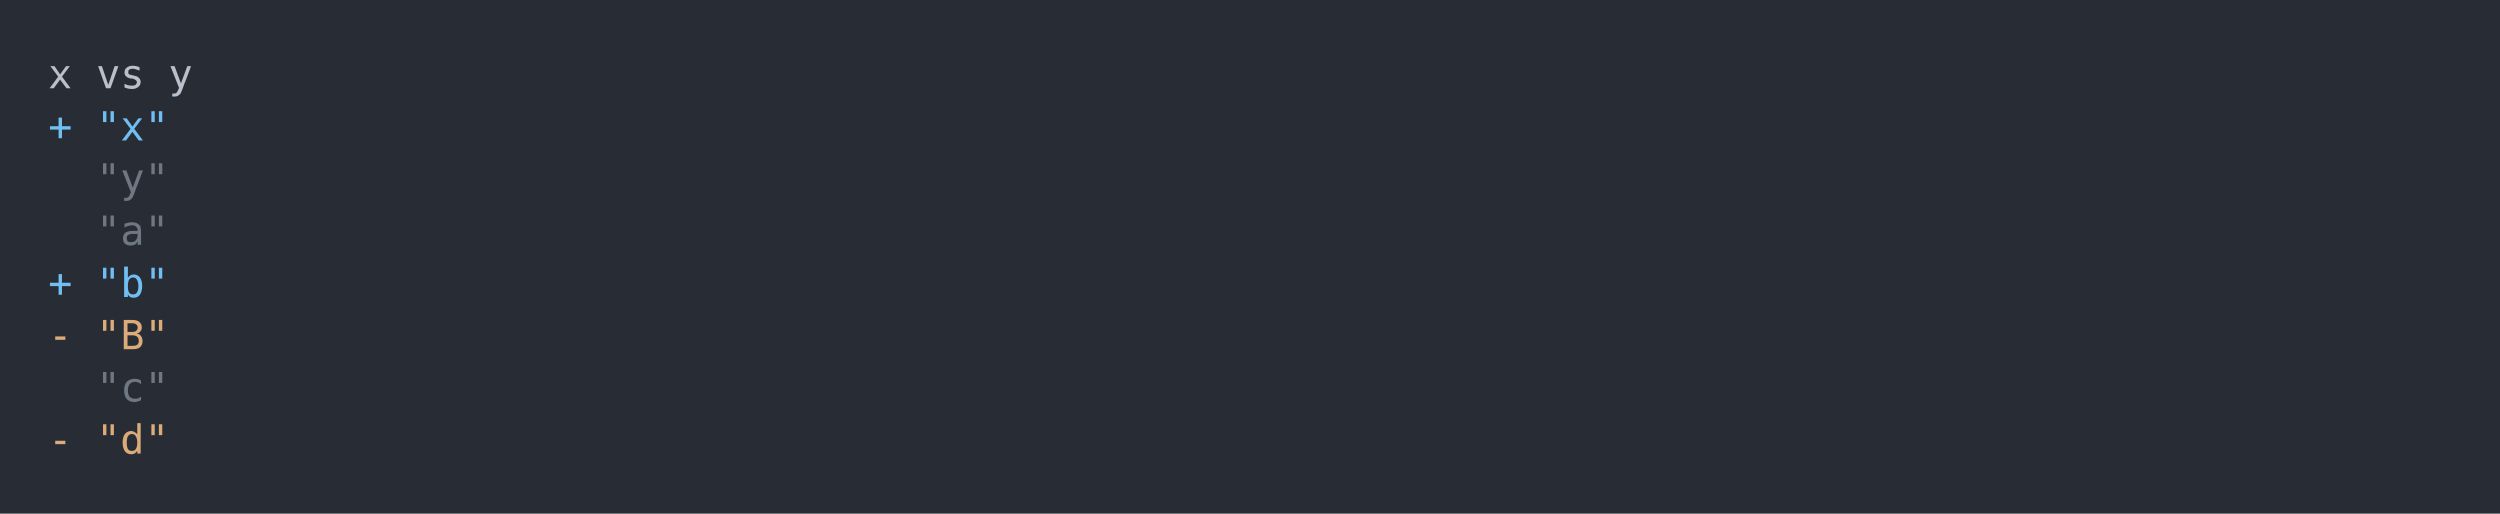
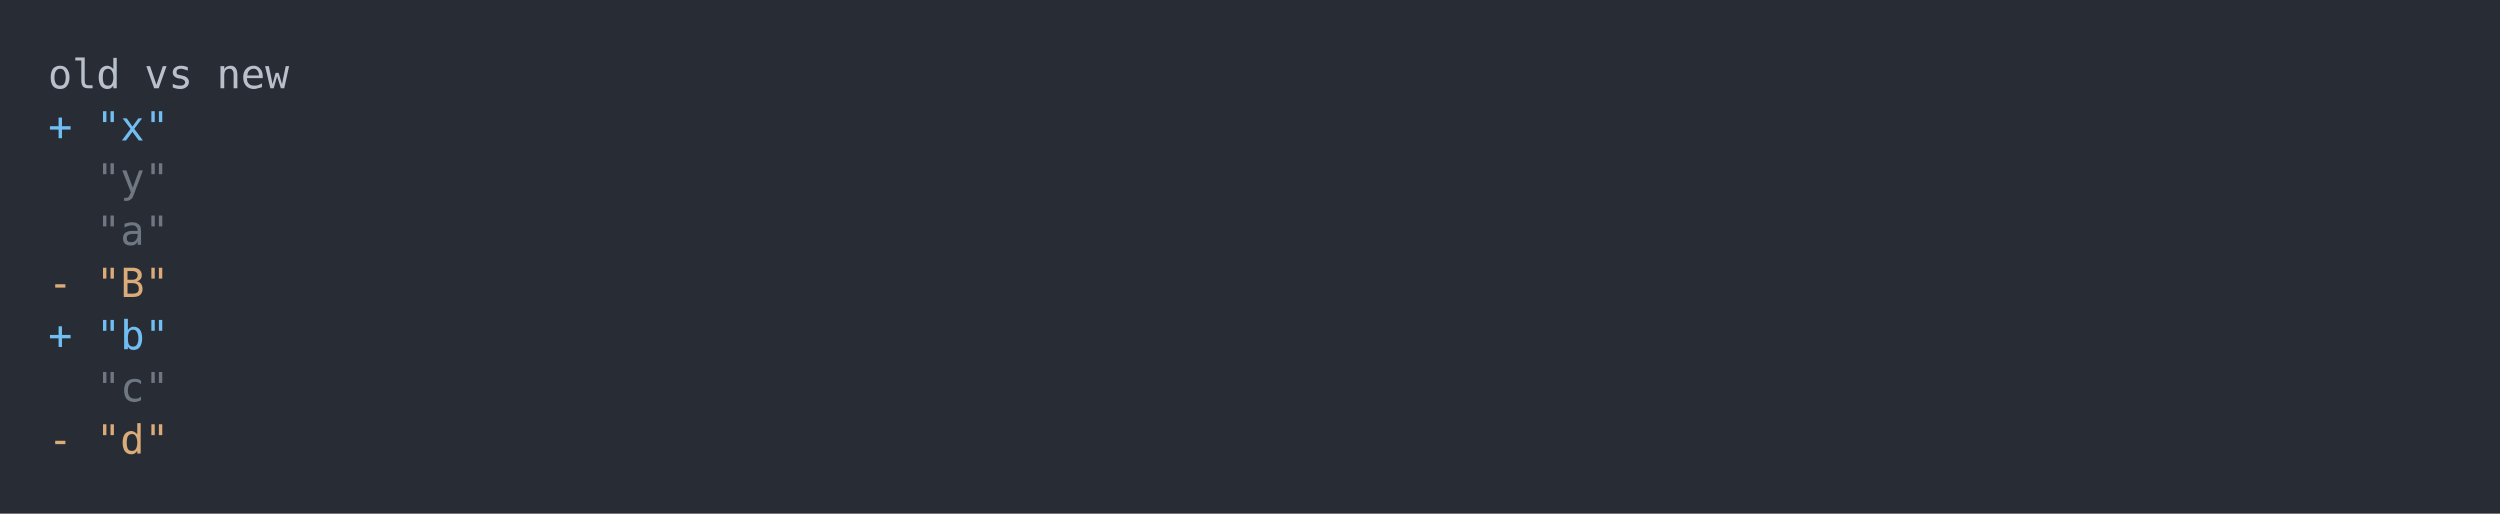
<svg xmlns="http://www.w3.org/2000/svg" xmlns:xlink="http://www.w3.org/1999/xlink" width="1040" height="213.68">
  <rect width="1040" height="213.68" rx="0" ry="0" class="a" />
  <svg height="173.68" viewBox="0 0 100 17.368" width="1000" x="20" y="20">
    <style>.a{fill:rgb(40,45,53)}.b{font-family:'Fira Code',Monaco,Consolas,Menlo,'Bitstream Vera Sans Mono','Powerline Symbols',monospace}.c{fill:transparent}.d{fill:rgb(185,192,203);white-space:pre}.e{fill:rgb(113,190,242);white-space:pre}.f{fill:rgb(111,119,131);white-space:pre}.g{fill:rgb(219,171,121);white-space:pre}</style>
    <g font-family="'Fira Code',Monaco,Consolas,Menlo,'Bitstream Vera Sans Mono','Powerline Symbols',monospace" font-size="1.67" class="b">
      <defs>
        <symbol id="a">
          <rect height="9" width="100" x="0" y="0" class="c" />
        </symbol>
      </defs>
      <rect height="17.368" width="100" class="a" />
      <svg x="0" y="0" width="100">
        <svg x="0">
          <use xlink:href="#a" />
-           <text x="0" y="1.67" class="d">x</text>
-           <text x="2.004" y="1.67" class="d">vs</text>
-           <text x="5.01" y="1.67" class="d">y</text>
+           <text x="0" y="1.67" class="d">old</text>
+           <text x="4.008" y="1.67" class="d">vs</text>
+           <text x="7.014" y="1.67" class="d">new</text>
          <text x="0" y="3.841" class="e">+</text>
          <text x="2.004" y="3.841" class="e">"x"</text>
          <text x="2.004" y="6.012" class="f">"y"</text>
          <text x="2.004" y="8.183" class="f">"a"</text>
-           <text x="0" y="10.354" class="e">+</text>
-           <text x="2.004" y="10.354" class="e">"b"</text>
-           <text x="0" y="12.525" class="g">-</text>
-           <text x="2.004" y="12.525" class="g">"B"</text>
+           <text x="0" y="10.354" class="g">-</text>
+           <text x="2.004" y="10.354" class="g">"B"</text>
+           <text x="0" y="12.525" class="e">+</text>
+           <text x="2.004" y="12.525" class="e">"b"</text>
          <text x="2.004" y="14.696" class="f">"c"</text>
          <text x="0" y="16.867" class="g">-</text>
          <text x="2.004" y="16.867" class="g">"d"</text>
        </svg>
      </svg>
    </g>
  </svg>
</svg>
